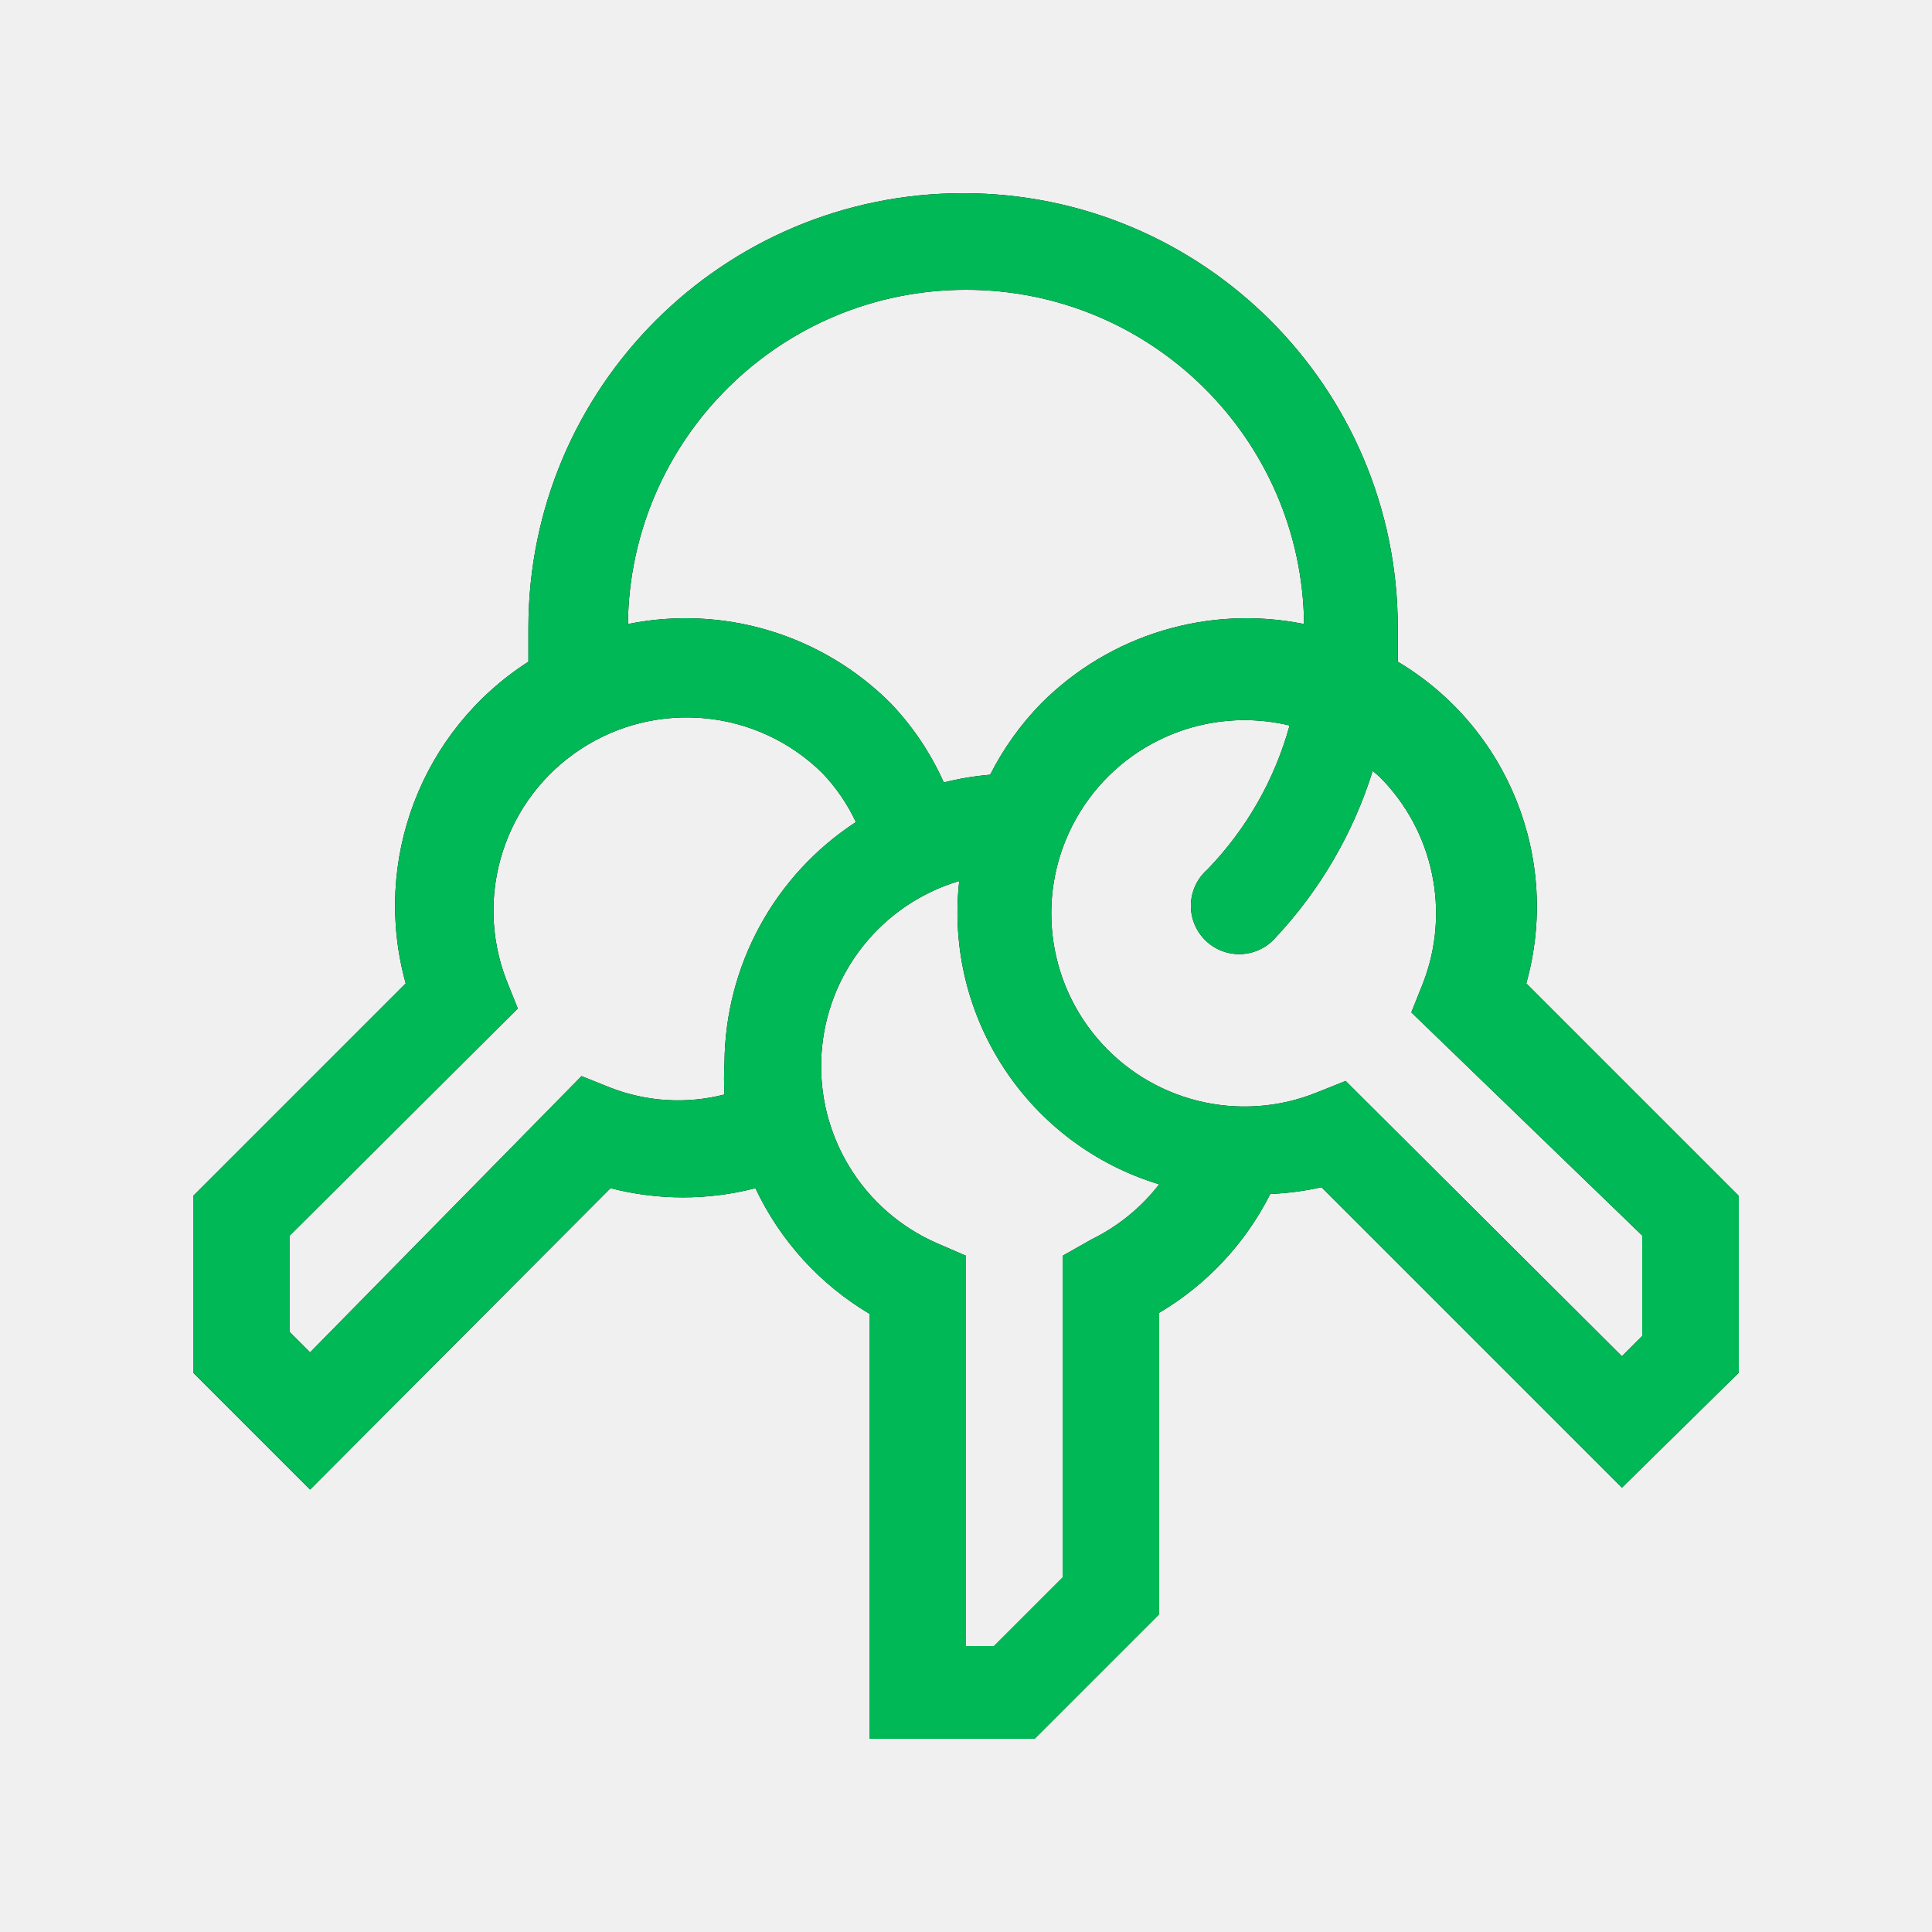
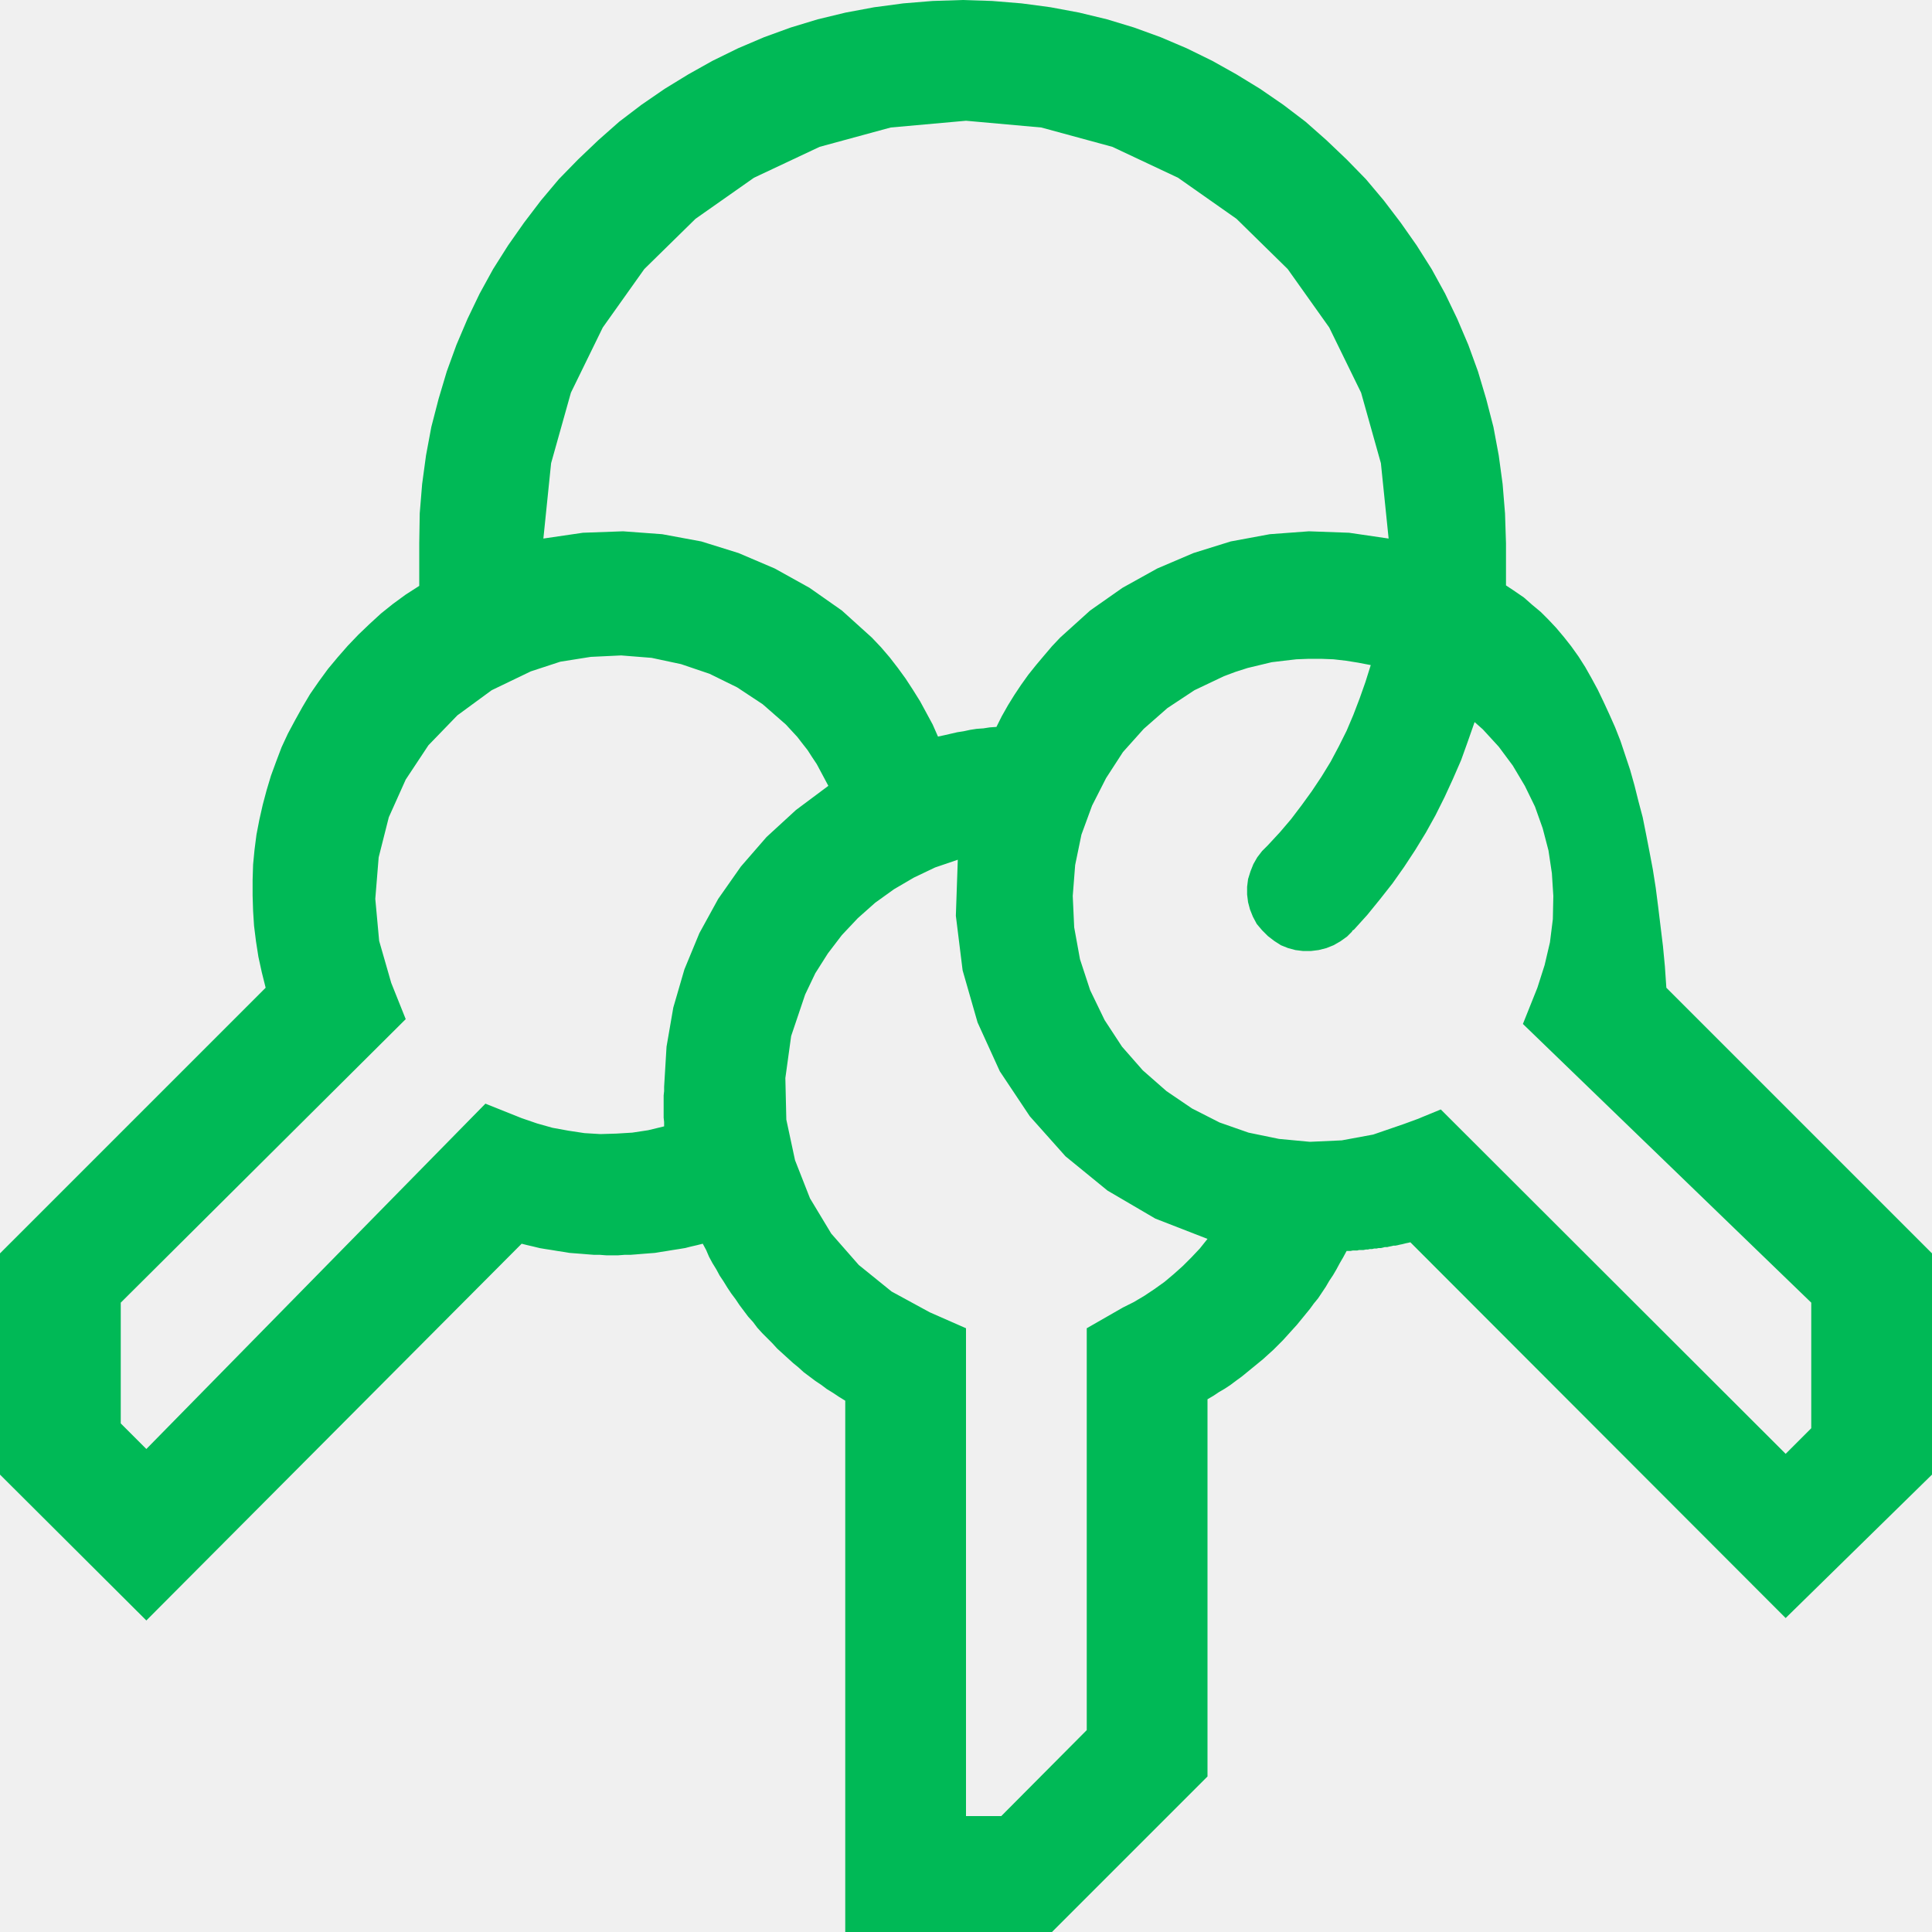
- <svg xmlns="http://www.w3.org/2000/svg" xmlns:xlink="http://www.w3.org/1999/xlink" width="40" height="40" viewBox="0 0 40 40">
+ <svg xmlns="http://www.w3.org/2000/svg" xmlns:xlink="http://www.w3.org/1999/xlink" version="1.1" preserveAspectRatio="xMidYMid meet" viewBox="0 0 40 40" width="40" height="40">
  <defs>
-     <path id="a" d="M27.6 16.36a5.9 5.9 0 0 0-2.66-6.66V9a9 9 0 0 0-18 0v.7a6 6 0 0 0-2.54 6.66L0 20.76v3.66l2.42 2.42 6.22-6.24a6 6 0 0 0 3 0A6 6 0 0 0 14 23.2V32h3.42L20 29.42v-6.24a6 6 0 0 0 2.3-2.46 6 6 0 0 0 1.06-.14l6.22 6.22L32 24.42v-3.66l-4.4-4.4zM16 2a7 7 0 0 1 7 6.92 6 6 0 0 0-5.44 1.64 6 6 0 0 0-1.06 1.48 6 6 0 0 0-.96.16 5.78 5.78 0 0 0-1.1-1.64A6 6 0 0 0 9 8.92 7 7 0 0 1 16 2zm-5 16a5.8 5.8 0 0 0 0 .66 3.86 3.86 0 0 1-2.36-.14l-.6-.24L2.42 24 2 23.58v-2l4.72-4.7-.24-.6A4 4 0 0 1 13.02 12c.288.3.524.644.7 1.02A6 6 0 0 0 11 18zm7.6 3.66L18 22v6.66l-1.42 1.42H16V22l-.6-.26a4 4 0 0 1 .46-7.5A5.88 5.88 0 0 0 20 20.52a4 4 0 0 1-1.4 1.14zm11.4 2l-.42.42-5.72-5.7-.6.24a4 4 0 1 1-.56-7.6A6.94 6.94 0 0 1 21 14a1 1 0 1 0 1.42 1.4 8.94 8.94 0 0 0 2-3.44l.14.12a4 4 0 0 1 .9 4.28l-.24.6L30 21.58v2.08z" />
+     <path d="M21.15 0.07L21.75 0.15L22.34 0.26L22.92 0.4L23.48 0.57L24.03 0.77L24.57 1L25.1 1.26L25.6 1.54L26.09 1.84L26.57 2.17L27.03 2.52L27.46 2.9L27.88 3.3L28.28 3.71L28.65 4.15L29 4.61L29.33 5.08L29.64 5.57L29.92 6.08L30.17 6.6L30.4 7.14L30.6 7.69L30.77 8.26L30.92 8.84L31.03 9.43L31.11 10.02L31.16 10.63L31.18 11.25L31.18 12.12L31.36 12.24L31.55 12.37L31.72 12.52L31.9 12.67L32.06 12.83L32.22 13L32.38 13.19L32.53 13.38L32.68 13.59L32.82 13.81L32.95 14.04L33.08 14.28L33.2 14.53L33.32 14.79L33.44 15.06L33.55 15.34L33.65 15.64L33.75 15.94L33.84 16.26L33.92 16.58L34.01 16.92L34.08 17.27L34.15 17.63L34.22 18L34.28 18.38L34.33 18.77L34.38 19.18L34.43 19.59L34.47 20.01L34.5 20.45L40 25.95L40 30.53L36.97 33.5L29.2 25.72L29.16 25.73L29.11 25.74L29.07 25.75L29.03 25.76L28.98 25.77L28.94 25.78L28.89 25.79L28.85 25.79L28.81 25.8L28.76 25.81L28.72 25.82L28.67 25.82L28.63 25.83L28.59 25.84L28.54 25.84L28.5 25.85L28.45 25.85L28.41 25.86L28.36 25.86L28.32 25.87L28.28 25.87L28.23 25.88L28.19 25.88L28.14 25.88L28.1 25.89L28.05 25.89L28.01 25.89L27.96 25.9L27.92 25.9L27.88 25.9L27.81 26.03L27.74 26.15L27.67 26.28L27.6 26.4L27.52 26.52L27.45 26.64L27.37 26.76L27.29 26.88L27.2 26.99L27.12 27.1L27.03 27.21L26.94 27.32L26.85 27.43L26.75 27.54L26.66 27.64L26.56 27.75L26.46 27.85L26.36 27.95L26.26 28.04L26.15 28.14L26.04 28.23L25.93 28.32L25.82 28.41L25.71 28.5L25.6 28.58L25.48 28.67L25.36 28.75L25.24 28.82L25.12 28.9L25 28.97L25 36.78L21.78 40L17.5 40L17.5 29L17.37 28.92L17.25 28.84L17.12 28.76L17 28.67L16.88 28.59L16.76 28.5L16.64 28.41L16.53 28.31L16.42 28.22L16.31 28.12L16.2 28.02L16.09 27.92L15.99 27.81L15.88 27.7L15.78 27.6L15.68 27.49L15.59 27.37L15.49 27.26L15.4 27.14L15.31 27.02L15.23 26.9L15.14 26.78L15.06 26.66L14.98 26.53L14.9 26.41L14.83 26.28L14.75 26.15L14.68 26.02L14.62 25.88L14.55 25.75L14.43 25.78L14.3 25.81L14.18 25.84L14.06 25.86L13.93 25.88L13.81 25.9L13.68 25.92L13.56 25.94L13.43 25.95L13.3 25.96L13.18 25.97L13.05 25.98L12.93 25.98L12.8 25.99L12.68 25.99L12.55 25.99L12.42 25.98L12.3 25.98L12.17 25.97L12.05 25.96L11.92 25.95L11.79 25.94L11.67 25.92L11.54 25.9L11.42 25.88L11.29 25.86L11.17 25.84L11.05 25.81L10.92 25.78L10.8 25.75L3.03 33.55L0 30.53L0 25.95L5.5 20.45L5.42 20.13L5.35 19.81L5.3 19.49L5.26 19.17L5.24 18.86L5.23 18.54L5.23 18.22L5.24 17.9L5.27 17.59L5.31 17.28L5.37 16.97L5.44 16.66L5.52 16.36L5.61 16.06L5.72 15.76L5.83 15.47L5.96 15.19L6.11 14.91L6.26 14.64L6.42 14.37L6.6 14.11L6.79 13.85L6.99 13.61L7.2 13.37L7.42 13.14L7.65 12.92L7.89 12.7L8.14 12.5L8.4 12.31L8.68 12.13L8.68 11.25L8.69 10.63L8.74 10.02L8.82 9.43L8.93 8.84L9.08 8.26L9.25 7.69L9.45 7.14L9.68 6.6L9.93 6.08L10.21 5.57L10.52 5.08L10.85 4.61L11.2 4.15L11.57 3.71L11.97 3.3L12.39 2.9L12.82 2.52L13.28 2.17L13.76 1.84L14.25 1.54L14.75 1.26L15.28 1L15.82 0.77L16.37 0.57L16.93 0.4L17.51 0.26L18.1 0.15L18.7 0.07L19.31 0.02L19.93 0L20.54 0.02L21.15 0.07ZM18.92 18.17L18.51 18.41L18.12 18.69L17.76 19.01L17.43 19.36L17.14 19.74L16.88 20.15L16.67 20.59L16.38 21.45L16.26 22.32L16.28 23.18L16.46 24.02L16.77 24.81L17.21 25.54L17.78 26.19L18.46 26.74L19.25 27.17L20 27.5L20 37.6L20.73 37.6L22.5 35.82L22.5 27.5L23.25 27.07L23.47 26.96L23.69 26.83L23.9 26.69L24.11 26.54L24.3 26.38L24.49 26.21L24.67 26.03L24.84 25.85L25 25.65L23.92 25.23L22.93 24.65L22.06 23.94L21.32 23.11L20.7 22.18L20.24 21.17L19.93 20.09L19.79 18.96L19.83 17.8L19.36 17.96L18.92 18.17ZM26.58 13.68L26.33 13.71L26.08 13.77L25.83 13.83L25.58 13.91L25.34 14L24.73 14.29L24.17 14.66L23.68 15.09L23.25 15.57L22.9 16.11L22.61 16.68L22.39 17.28L22.26 17.91L22.21 18.55L22.24 19.2L22.36 19.86L22.57 20.5L22.87 21.12L23.23 21.67L23.66 22.16L24.15 22.59L24.68 22.95L25.25 23.24L25.85 23.45L26.48 23.58L27.12 23.64L27.78 23.61L28.43 23.49L29.07 23.27L29.37 23.16L29.44 23.13L29.83 22.97L36.97 30.1L37.5 29.57L37.5 26.97L31.53 21.2L31.83 20.45L31.98 19.98L32.09 19.51L32.15 19.03L32.16 18.55L32.13 18.08L32.06 17.61L31.94 17.15L31.78 16.7L31.57 16.27L31.32 15.85L31.03 15.46L30.7 15.1L30.53 14.95L30.39 15.35L30.25 15.74L30.08 16.13L29.91 16.5L29.72 16.88L29.52 17.24L29.3 17.6L29.07 17.95L28.83 18.29L28.57 18.62L28.31 18.94L28.03 19.25L28.01 19.26L28 19.27L27.99 19.29L27.98 19.3L27.97 19.31L27.96 19.32L27.95 19.33L27.94 19.34L27.93 19.35L27.91 19.37L27.9 19.38L27.89 19.39L27.75 19.49L27.61 19.57L27.46 19.63L27.3 19.67L27.14 19.69L26.98 19.69L26.82 19.67L26.67 19.63L26.52 19.57L26.38 19.48L26.25 19.38L26.13 19.26L26.02 19.13L25.94 18.98L25.88 18.83L25.84 18.68L25.82 18.52L25.82 18.36L25.84 18.2L25.89 18.04L25.95 17.89L26.03 17.75L26.13 17.62L26.25 17.5L26.5 17.23L26.73 16.96L26.95 16.67L27.16 16.38L27.36 16.08L27.55 15.77L27.72 15.45L27.88 15.13L28.02 14.8L28.15 14.46L28.27 14.12L28.38 13.77L28.12 13.72L27.87 13.68L27.61 13.65L27.35 13.64L27.1 13.64L26.84 13.65L26.58 13.68ZM11.6 13.7L10.99 13.9L10.18 14.29L9.47 14.81L8.87 15.43L8.4 16.14L8.05 16.92L7.84 17.75L7.77 18.61L7.85 19.48L8.1 20.35L8.4 21.1L2.5 26.97L2.5 29.47L3.03 30L10.05 22.85L10.8 23.15L11.12 23.26L11.44 23.35L11.77 23.41L12.1 23.46L12.43 23.48L12.76 23.47L13.09 23.45L13.42 23.4L13.75 23.32L13.75 23.23L13.74 23.14L13.74 23.05L13.74 22.96L13.74 22.87L13.74 22.77L13.74 22.68L13.75 22.59L13.75 22.5L13.8 21.67L13.94 20.86L14.17 20.07L14.48 19.32L14.87 18.61L15.34 17.94L15.87 17.33L16.48 16.77L17.15 16.27L17.07 16.12L16.99 15.97L16.91 15.82L16.81 15.67L16.72 15.53L16.61 15.39L16.51 15.26L16.39 15.13L16.27 15L15.79 14.58L15.26 14.23L14.69 13.95L14.1 13.75L13.49 13.62L12.86 13.57L12.23 13.6L11.6 13.7ZM16.97 3.04L15.61 3.68L14.4 4.53L13.34 5.57L12.48 6.78L11.82 8.13L11.41 9.59L11.25 11.15L12.07 11.03L12.9 11L13.71 11.06L14.52 11.21L15.29 11.45L16.04 11.77L16.76 12.17L17.43 12.64L18.05 13.2L18.24 13.4L18.42 13.61L18.59 13.83L18.75 14.05L18.9 14.28L19.05 14.52L19.18 14.76L19.31 15L19.42 15.25L19.56 15.22L19.69 15.19L19.82 15.16L19.95 15.14L20.09 15.11L20.22 15.09L20.36 15.08L20.49 15.06L20.63 15.05L20.74 14.83L20.87 14.6L21 14.39L21.14 14.18L21.29 13.97L21.45 13.77L21.61 13.58L21.78 13.38L21.95 13.2L22.57 12.64L23.24 12.17L23.96 11.77L24.71 11.45L25.48 11.21L26.29 11.06L27.1 11L27.93 11.03L28.75 11.15L28.59 9.59L28.18 8.13L27.52 6.78L26.66 5.57L25.6 4.53L24.39 3.68L23.03 3.04L21.56 2.64L20 2.5L18.44 2.64L16.97 3.04Z" id="c3zLVtnomY" />
  </defs>
-   <g fill="none" fill-rule="evenodd" transform="translate(4 4)">
-     <mask id="b" fill="#fff">
-       <use xlink:href="#a" />
-     </mask>
-     <use fill="#000" fill-rule="nonzero" xlink:href="#a" />
-     <g fill="#00B956" mask="url(#b)">
-       <path d="M-6-6h44v44H-6z" />
+   <g>
+     <g>
+       <g>
+         <use xlink:href="#c3zLVtnomY" opacity="1" fill="#00b956" fill-opacity="1" />
+         <g>
+           <use xlink:href="#c3zLVtnomY" opacity="1" fill-opacity="0" stroke="#000000" stroke-width="1" stroke-opacity="0" />
+         </g>
+       </g>
    </g>
  </g>
</svg>
